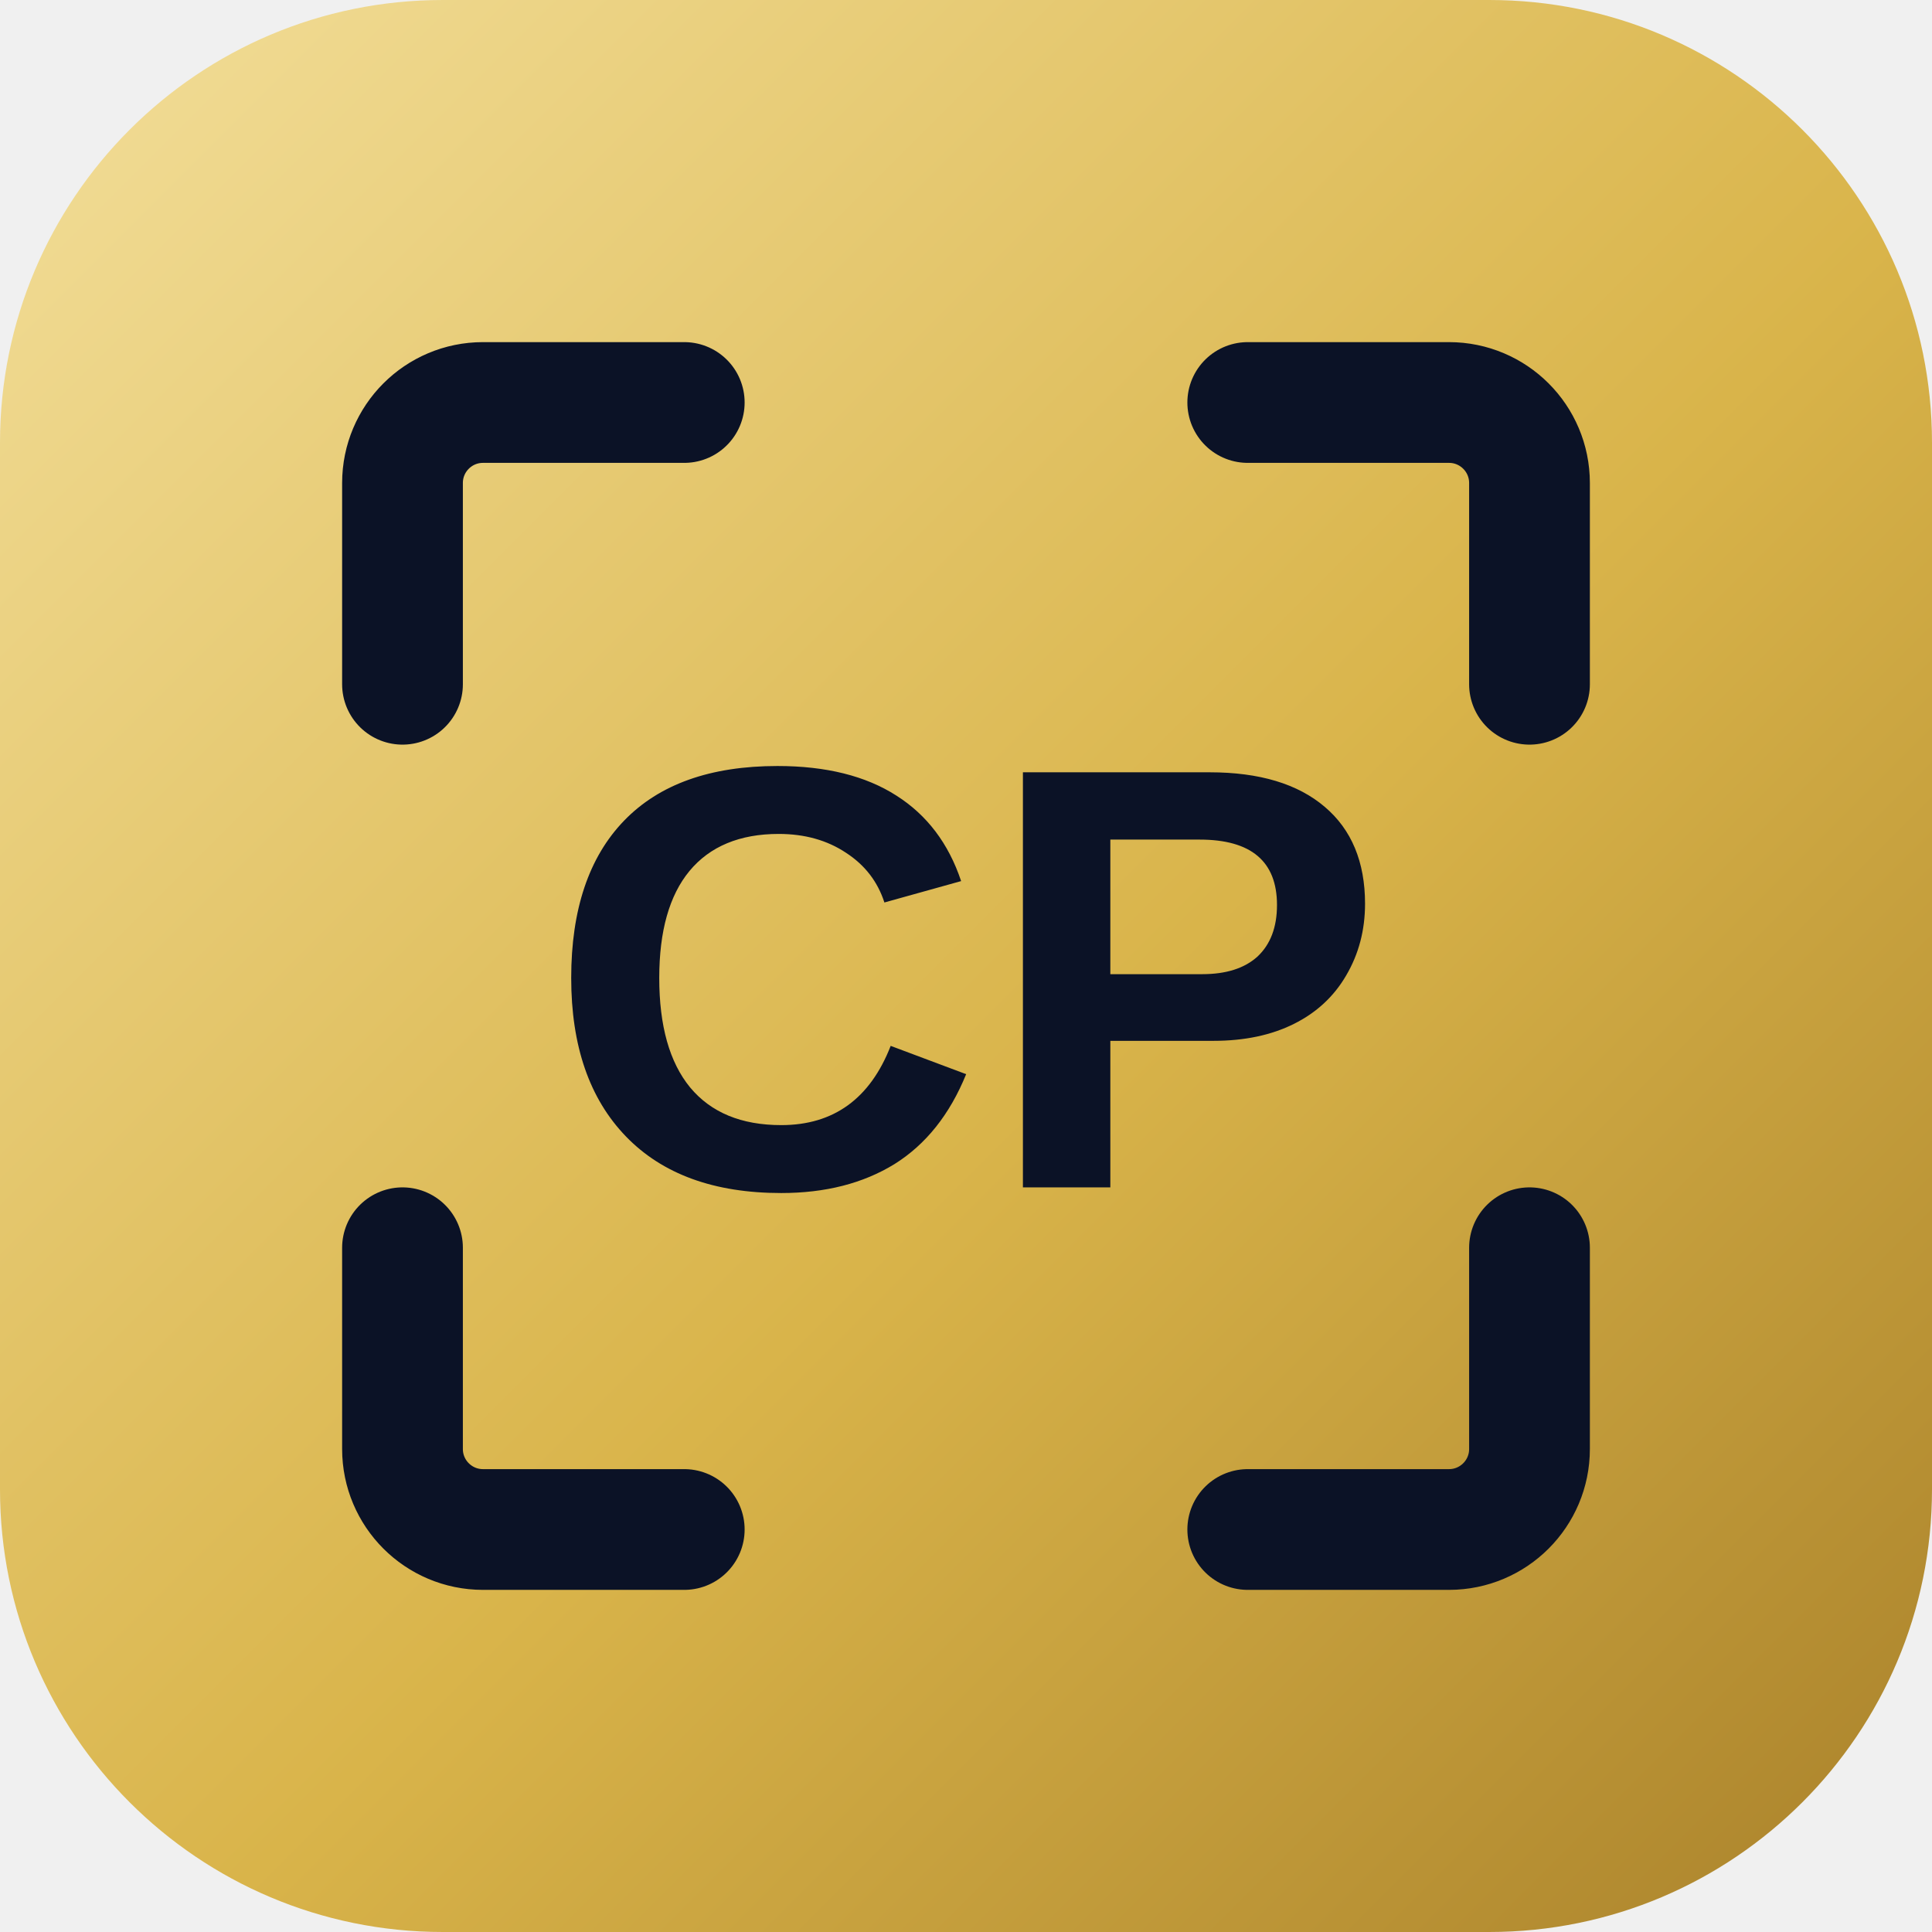
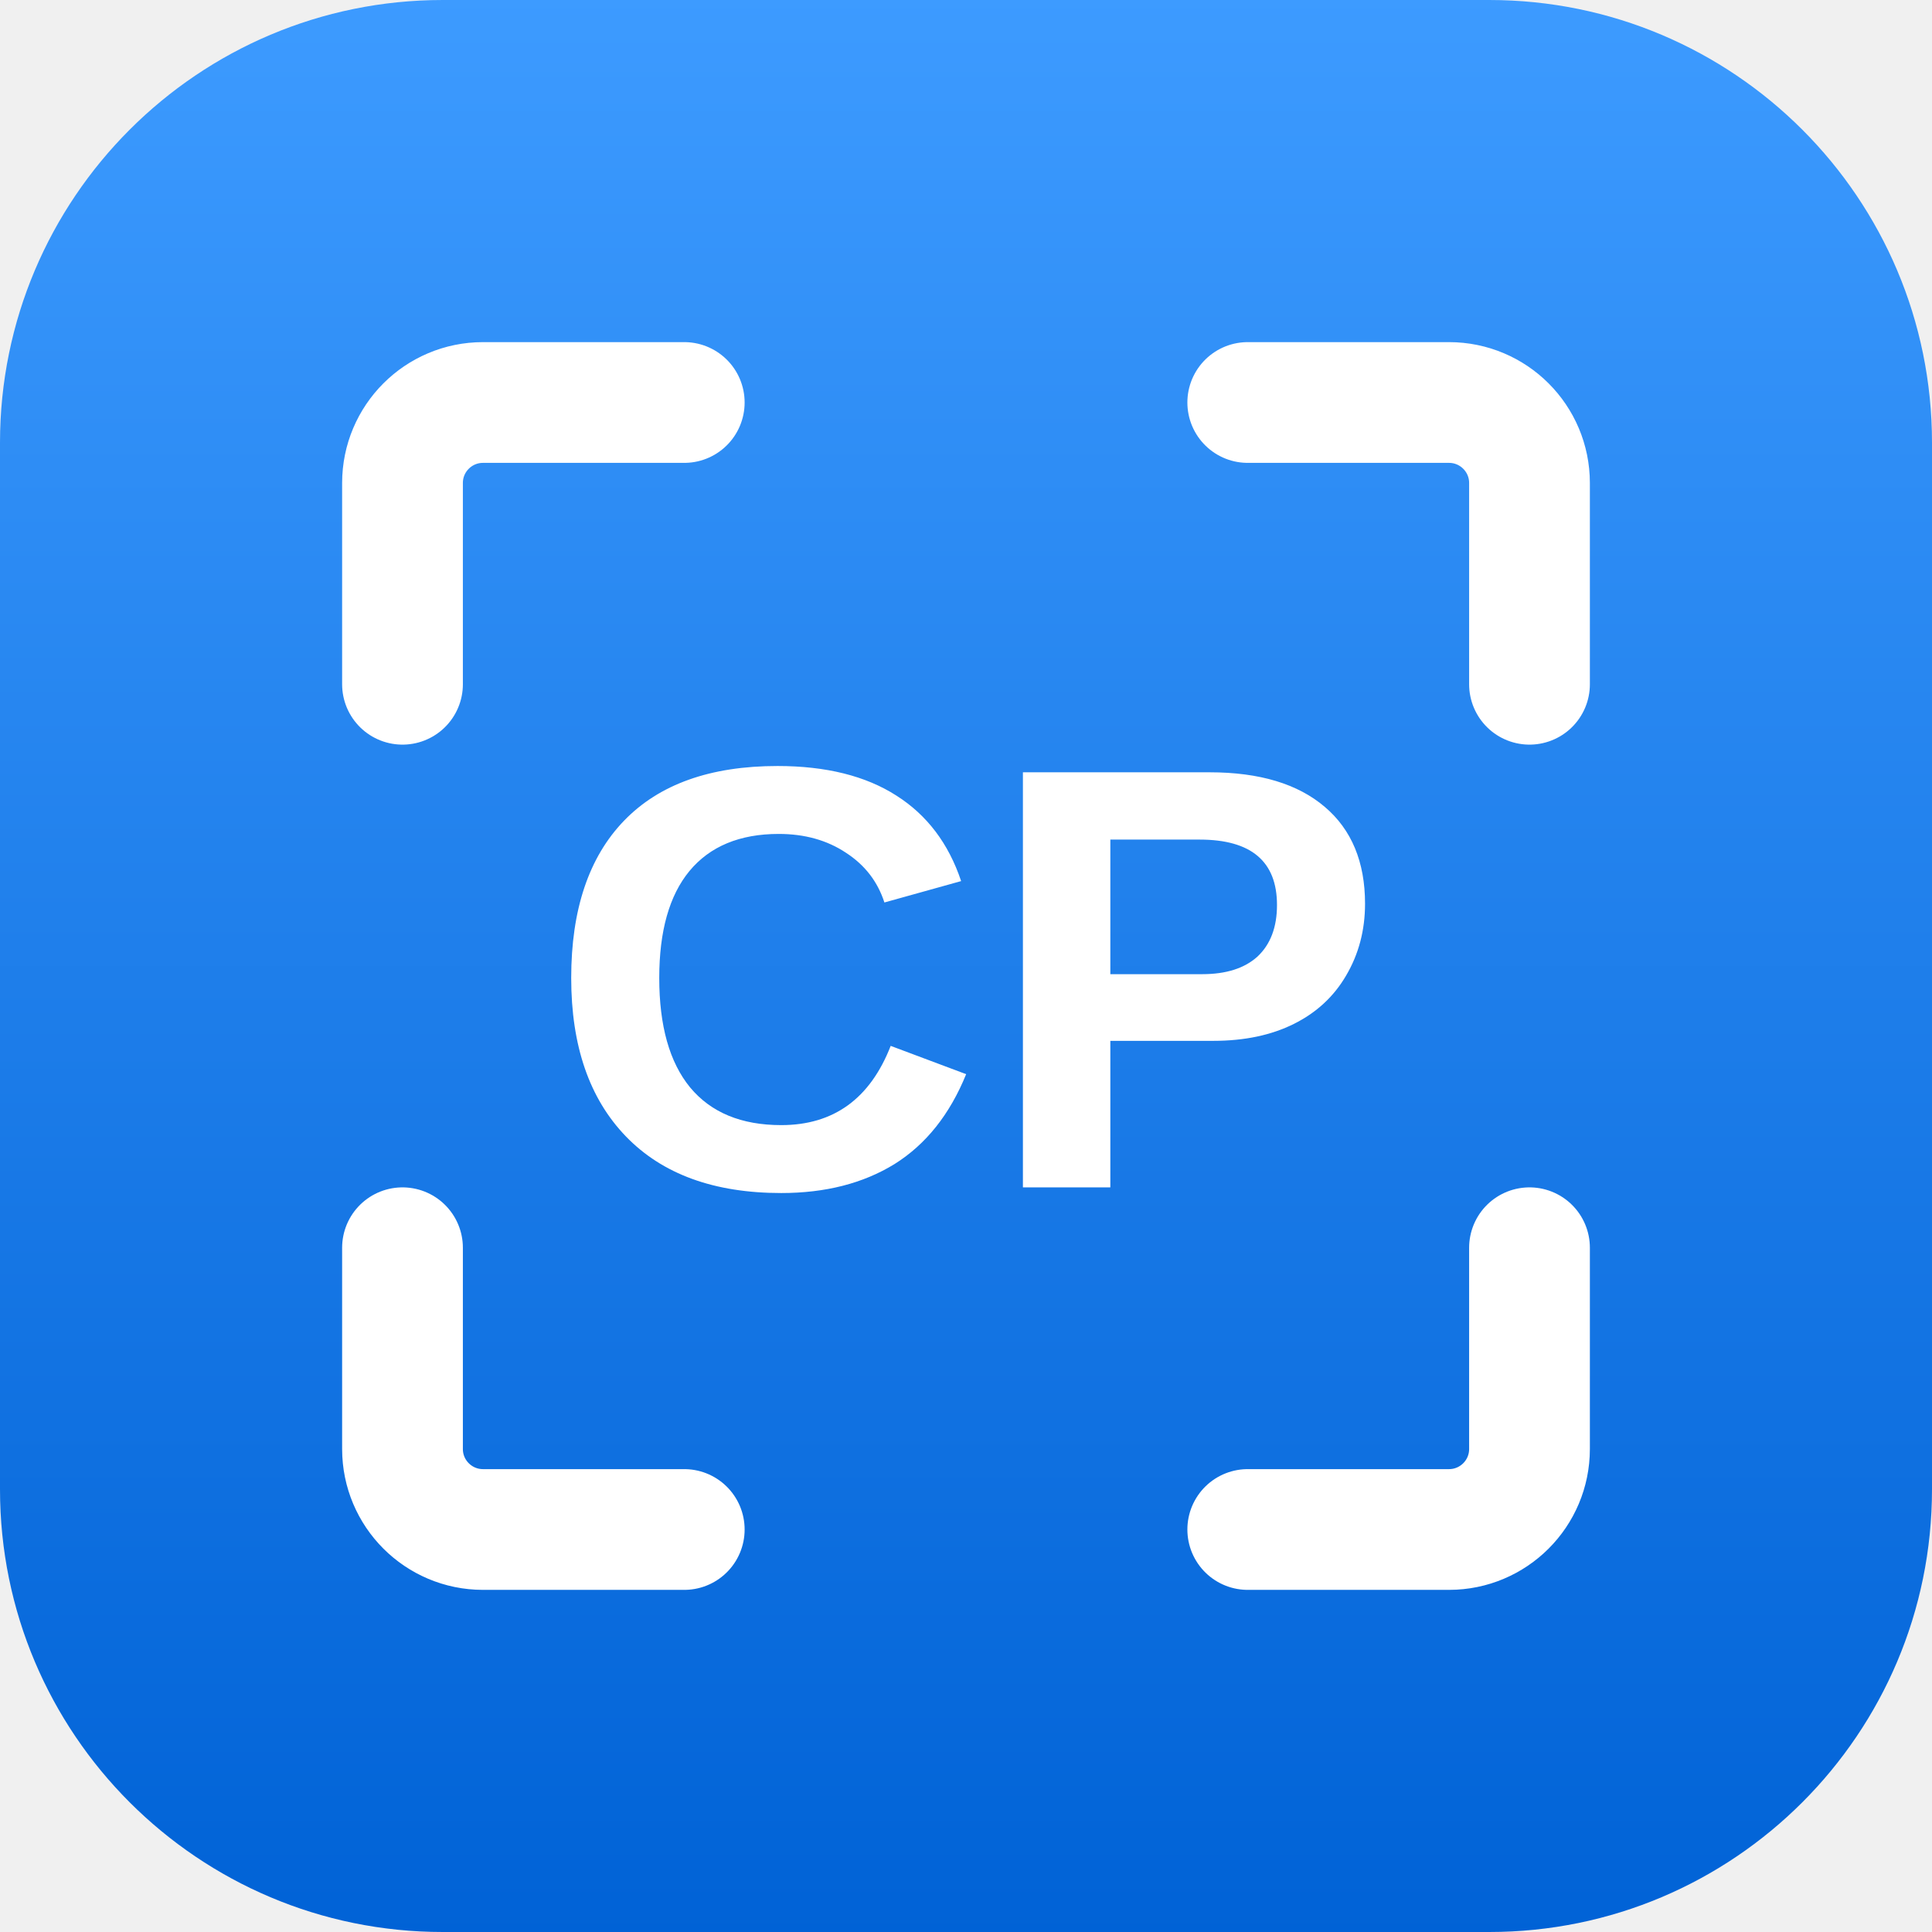
<svg xmlns="http://www.w3.org/2000/svg" viewBox="0 0 48 48">
  <defs>
-     <linearGradient id="g" x1="0" y1="0" x2="1" y2="1">
-       <stop offset="0" stop-color="#f3df9b" />
-       <stop offset=".55" stop-color="#d9b44a" />
-       <stop offset="1" stop-color="#a9812a" />
+     <linearGradient id="g" x1="0" y1="0" x2="0" y2="1">
+       <stop offset="0" stop-color="#3d9bff" />
+       <stop offset="1" stop-color="#0062d6" />
    </linearGradient>
  </defs>
  <rect width="48" height="48" rx="11" fill="url(#g)" />
-   <path d="M10 17v-5a2 2 0 0 1 2-2h5M31 10h5a2 2 0 0 1 2 2v5M38 31v5a2 2 0 0 1-2 2h-5M17 38h-5a2 2 0 0 1-2-2v-5" fill="none" stroke="#0b1226" stroke-width="3" stroke-linecap="round" />
-   <text x="24" y="29.5" text-anchor="middle" font-family="Arial,Helvetica,sans-serif" font-weight="800" font-size="15" fill="#0b1226">CP</text>
+   <path d="M10 17v-5a2 2 0 0 1 2-2h5M31 10h5a2 2 0 0 1 2 2v5M38 31v5a2 2 0 0 1-2 2h-5M17 38h-5a2 2 0 0 1-2-2v-5" fill="none" stroke="#ffffff" stroke-width="3" stroke-linecap="round" />
+   <text x="24" y="29.5" text-anchor="middle" font-family="Arial,Helvetica,sans-serif" font-weight="800" font-size="15" fill="#ffffff">CP</text>
</svg>
